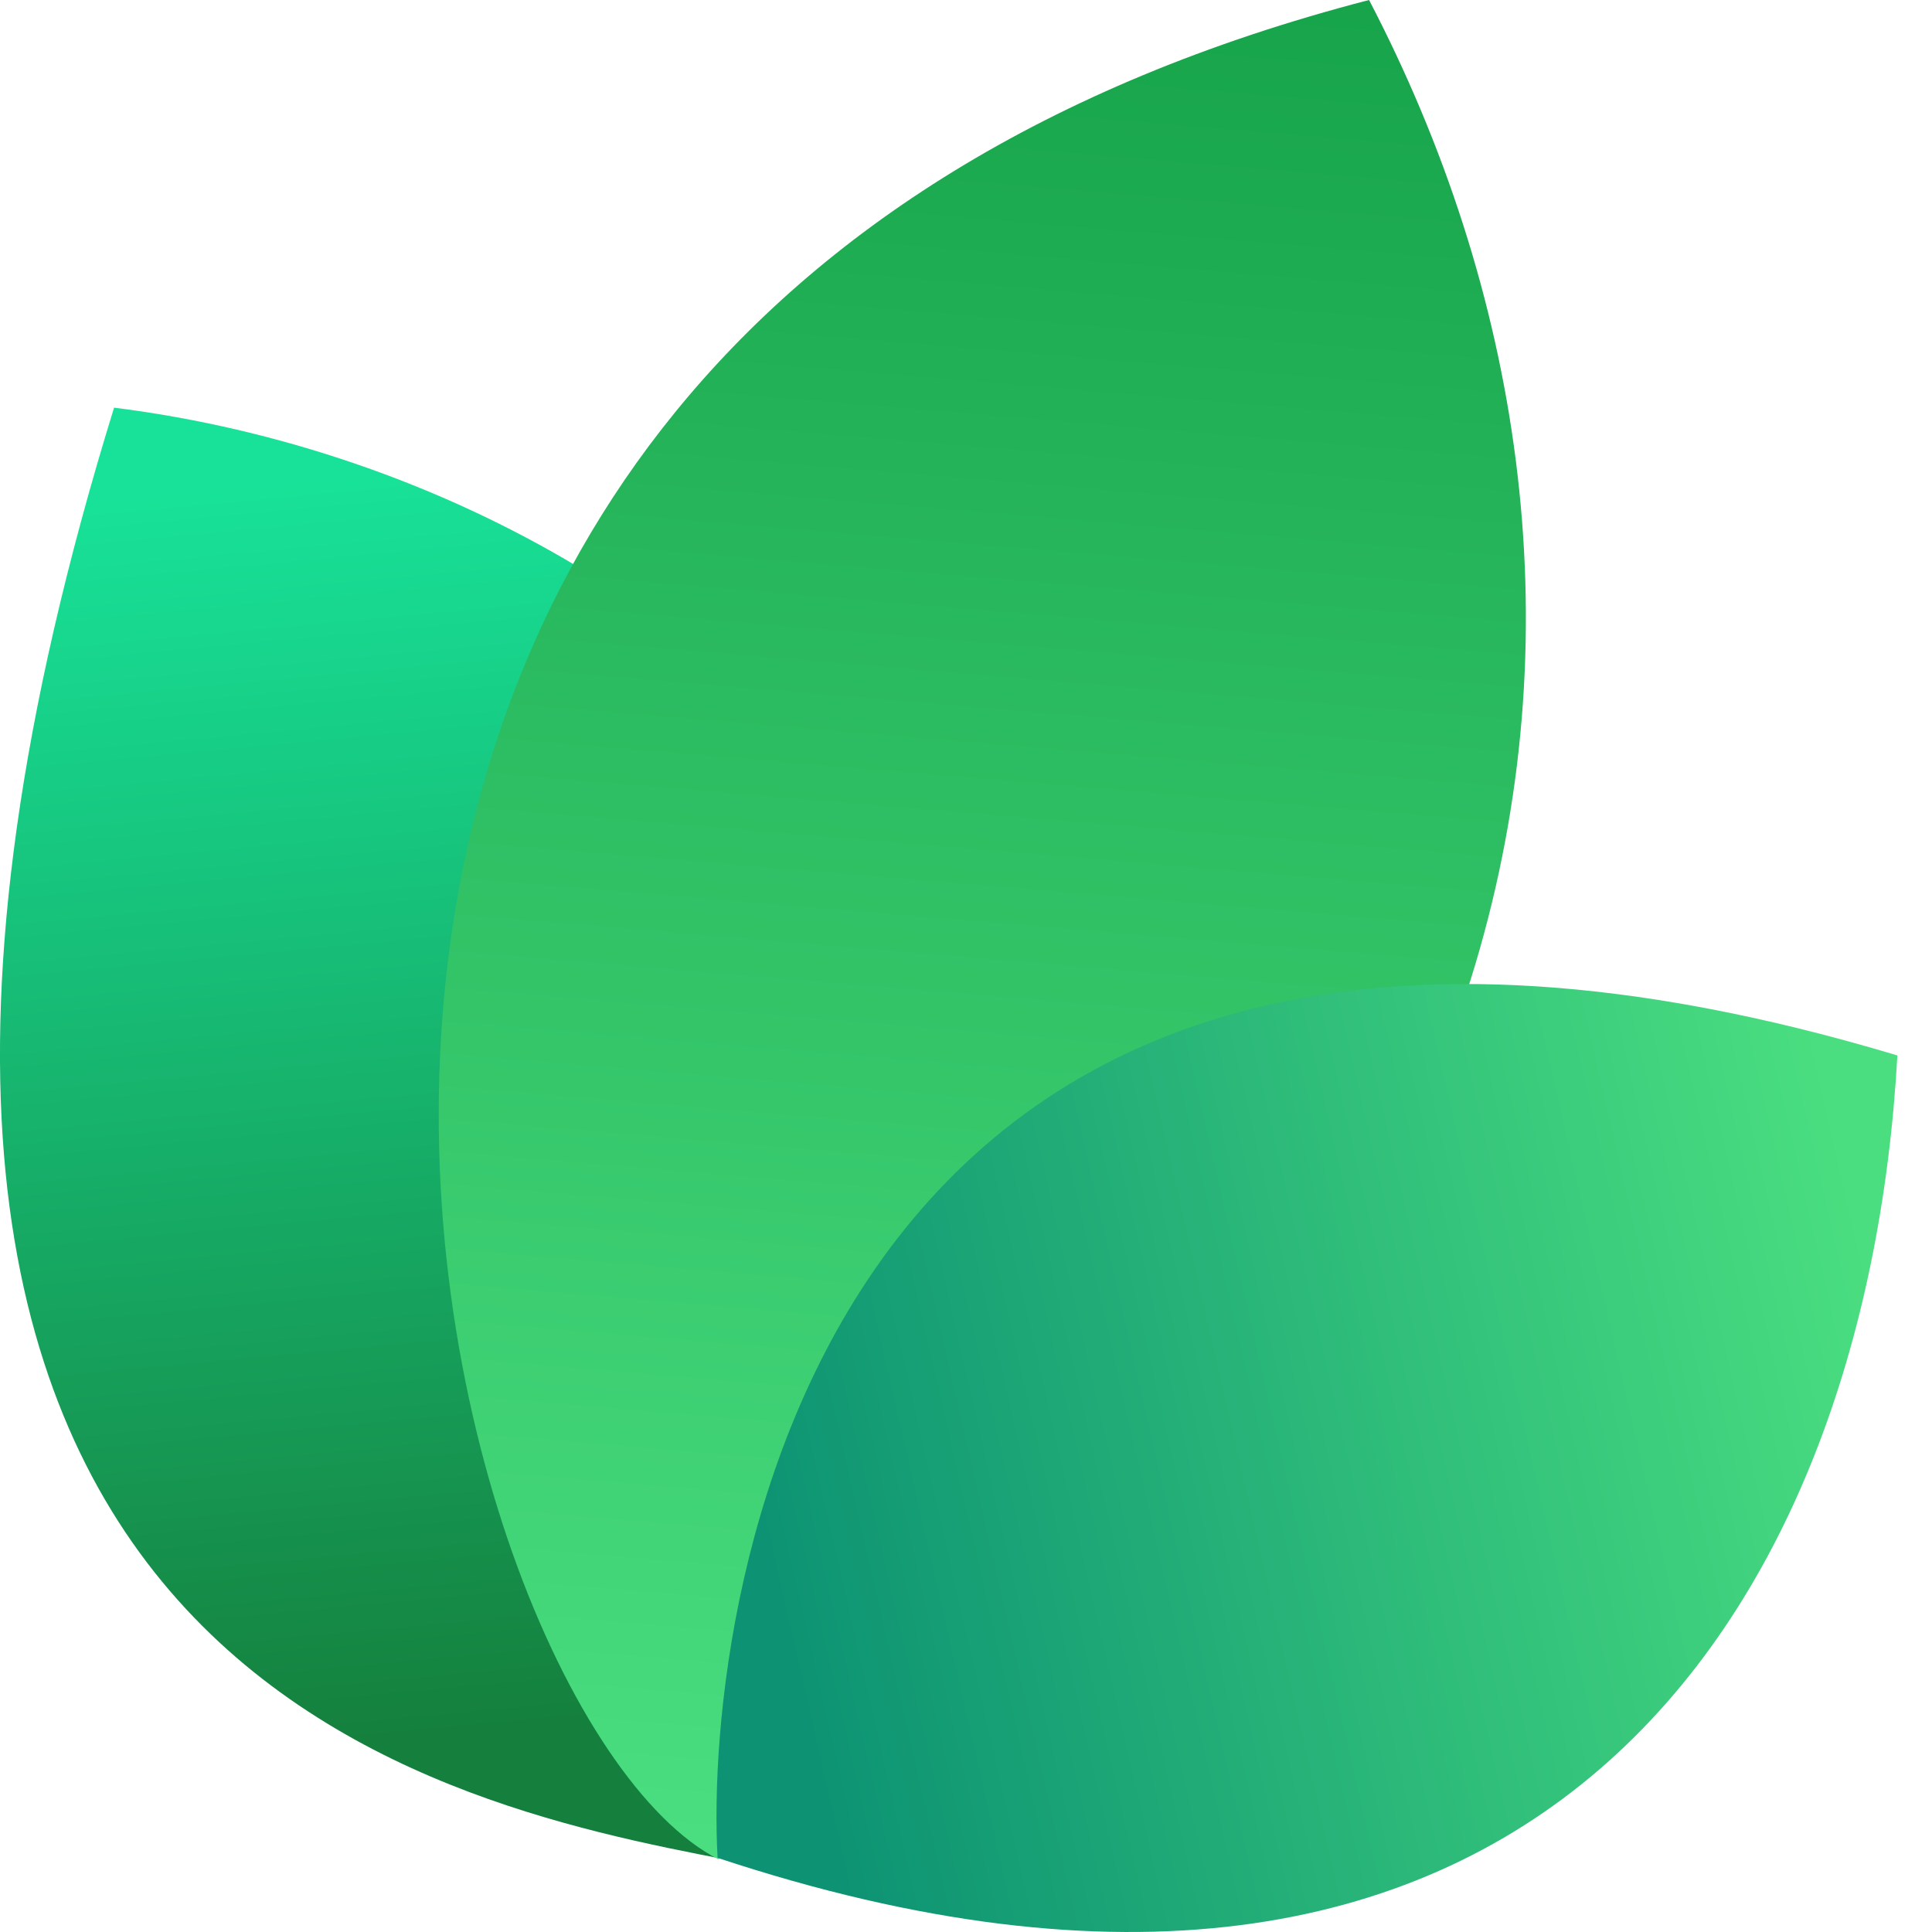
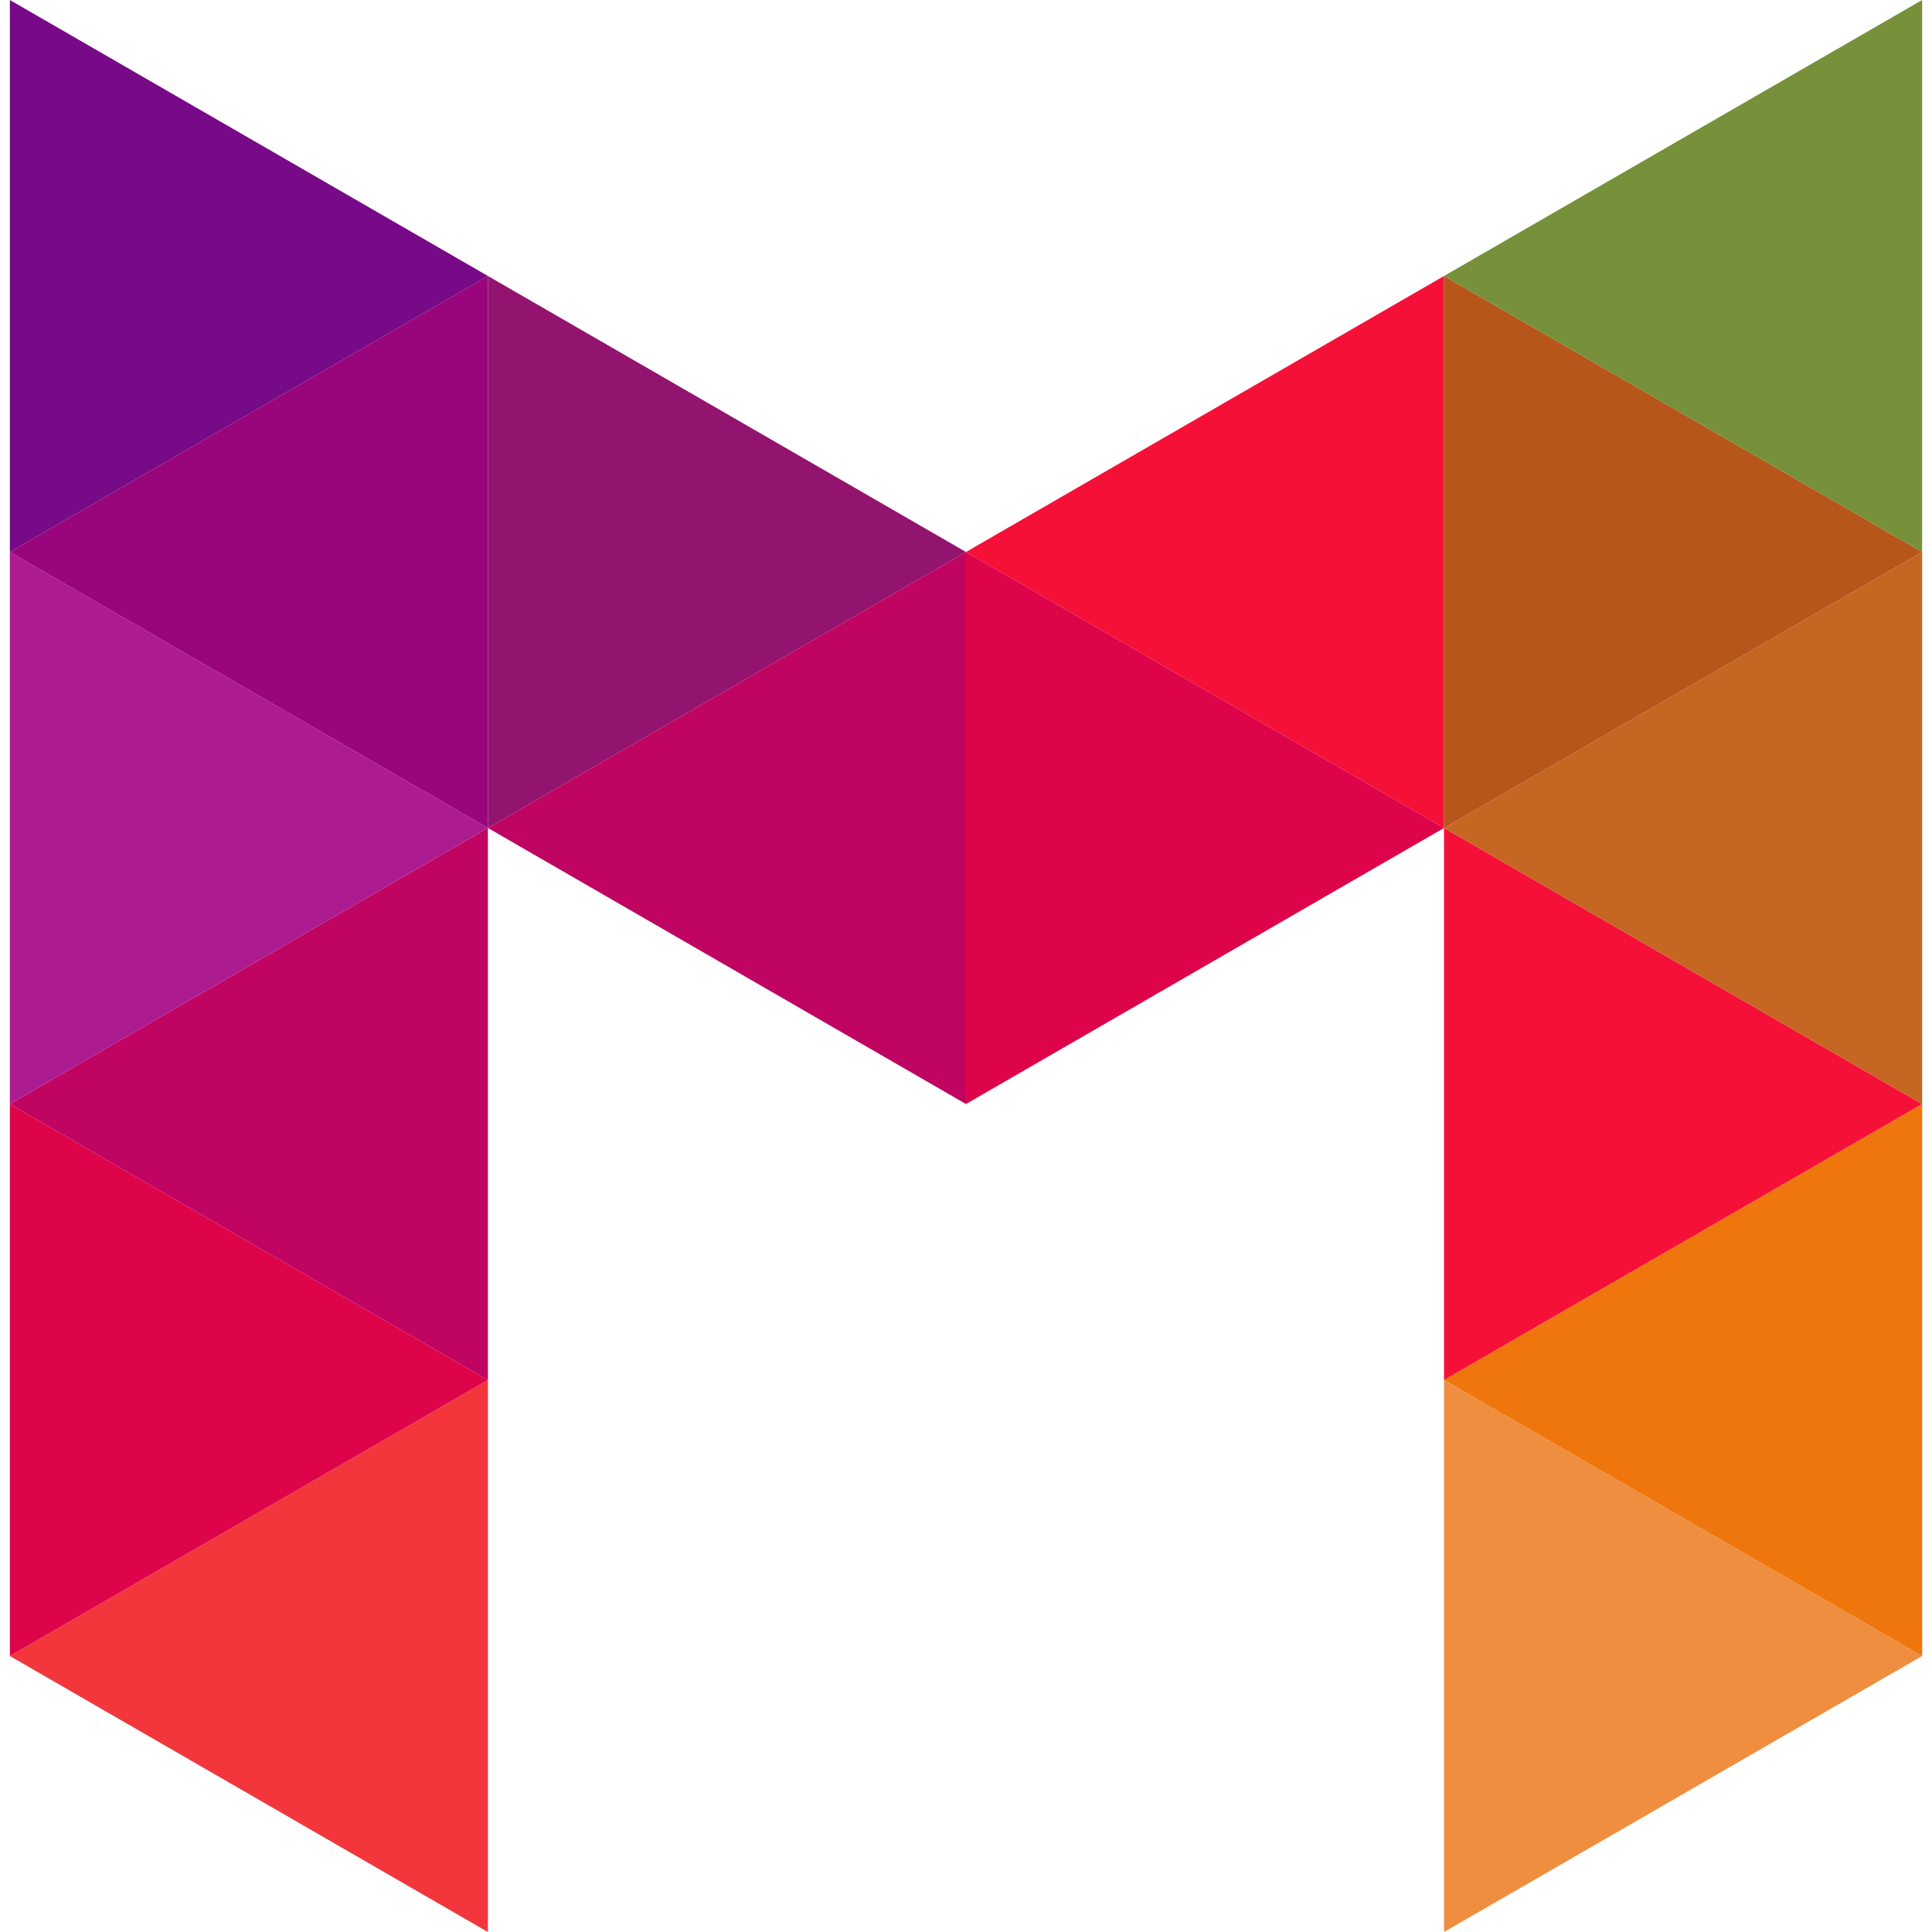
- <svg xmlns="http://www.w3.org/2000/svg" width="24" height="24" viewBox="0 0 24 24" fill="none">
-   <path d="M9.061 23.108C5.268 22.377 -3.391 20.627 1.417 5.064C9.634 6.099 16.973 14.064 9.061 23.108Z" fill="url(#paint0_linear_17557_2021)" />
-   <path d="M8.919 23.094C5.276 21.222 0.784 4.209 17.007 0C20.757 7.193 19.621 16.545 8.919 23.094Z" fill="url(#paint1_linear_17557_2021)" />
-   <path d="M8.914 23.079C8.735 19.882 10.159 9.085 23.57 13.111C23.181 20.123 18.984 26.418 8.914 23.079Z" fill="url(#paint2_linear_17557_2021)" />
+ <svg xmlns="http://www.w3.org/2000/svg" style="isolation:isolate" viewBox="0 0 75 75" width="24" height="24">
  <defs>
-     <linearGradient id="paint0_linear_17557_2021" x1="3.776" y1="5.916" x2="5.232" y2="21.559" gradientUnits="userSpaceOnUse">
-       <stop stop-color="#18E299" />
-       <stop offset="1" stop-color="#15803D" />
-     </linearGradient>
-     <linearGradient id="paint1_linear_17557_2021" x1="12.171" y1="-0.718" x2="10.19" y2="22.983" gradientUnits="userSpaceOnUse">
-       <stop stop-color="#16A34A" />
-       <stop offset="1" stop-color="#4ADE80" />
-     </linearGradient>
-     <linearGradient id="paint2_linear_17557_2021" x1="23.133" y1="15.353" x2="9.338" y2="18.52" gradientUnits="userSpaceOnUse">
-       <stop stop-color="#4ADE80" />
-       <stop offset="1" stop-color="#0D9373" />
-     </linearGradient>
+     <clipPath id="_clipPath_ZlHoMGJLQ7Z8bJHTHhYYxY7NiXQGTRwX">
+       <rect width="75" height="75" />
+     </clipPath>
  </defs>
+   <g clip-path="url(#_clipPath_ZlHoMGJLQ7Z8bJHTHhYYxY7NiXQGTRwX)">
+     <g>
+       <path d=" M 18.941 53.572 L 18.941 75 L 0.383 64.286 L 18.941 53.572 Z " fill="rgb(242,54,60)" />
+       <path d=" M 74.617 42.858 L 74.617 64.286 L 56.057 53.572 L 74.617 42.858 Z " fill="rgb(238,118,12)" />
+       <path d=" M 18.941 32.142 L 18.941 53.572 L 0.383 42.858 L 18.941 32.142 Z " fill="rgb(192,4,97)" />
+       <path d=" M 0.383 42.858 L 0.383 64.286 L 18.941 53.572 L 0.383 42.858 Z " fill="rgb(222,4,74)" />
+       <path d=" M 56.057 53.572 L 56.057 75 L 74.617 64.286 L 56.057 53.572 Z " fill="rgb(238,142,62)" />
+       <path d=" M 56.057 32.142 L 56.057 53.572 L 74.617 42.858 L 56.057 32.142 Z " fill="rgb(245,16,56)" />
+       <path d=" M 0.383 21.428 L 0.383 42.858 L 18.941 32.142 L 0.383 21.428 Z " fill="rgb(173,27,145)" />
+       <path d=" M 74.617 21.428 L 74.617 42.858 L 56.057 32.142 L 74.617 21.428 Z " fill="rgb(198,102,35)" />
+       <path d=" M 18.941 10.714 L 18.941 32.142 L 0.383 21.428 L 18.941 10.714 Z " fill="rgb(153,5,122)" />
+       <path d=" M 18.941 10.714 L 18.941 32.142 L 37.499 21.428 L 18.941 10.714 Z " fill="rgb(146,20,110)" />
+       <path d=" M 37.499 21.428 L 37.499 42.858 L 18.941 32.142 L 37.499 21.428 Z " fill="rgb(192,4,97)" />
+       <path d=" M 56.057 10.714 L 56.057 32.142 L 74.617 21.428 L 56.057 10.714 Z " fill="rgb(183,86,26)" />
+       <path d=" M 56.057 10.714 L 56.057 32.142 L 37.499 21.428 L 56.057 10.714 Z " fill="rgb(245,16,56)" />
+       <path d=" M 74.617 0 L 74.617 21.428 L 56.057 10.714 L 74.617 0 Z " fill="rgb(118,145,57)" />
+       <path d=" M 0.383 0 L 0.383 21.428 L 18.941 10.714 L 0.383 0 Z " fill="rgb(119,10,134)" />
+       <path d=" M 37.499 21.428 L 37.499 42.858 L 56.057 32.142 L 37.499 21.428 Z " fill="rgb(221,4,74)" />
+     </g>
+   </g>
</svg>
